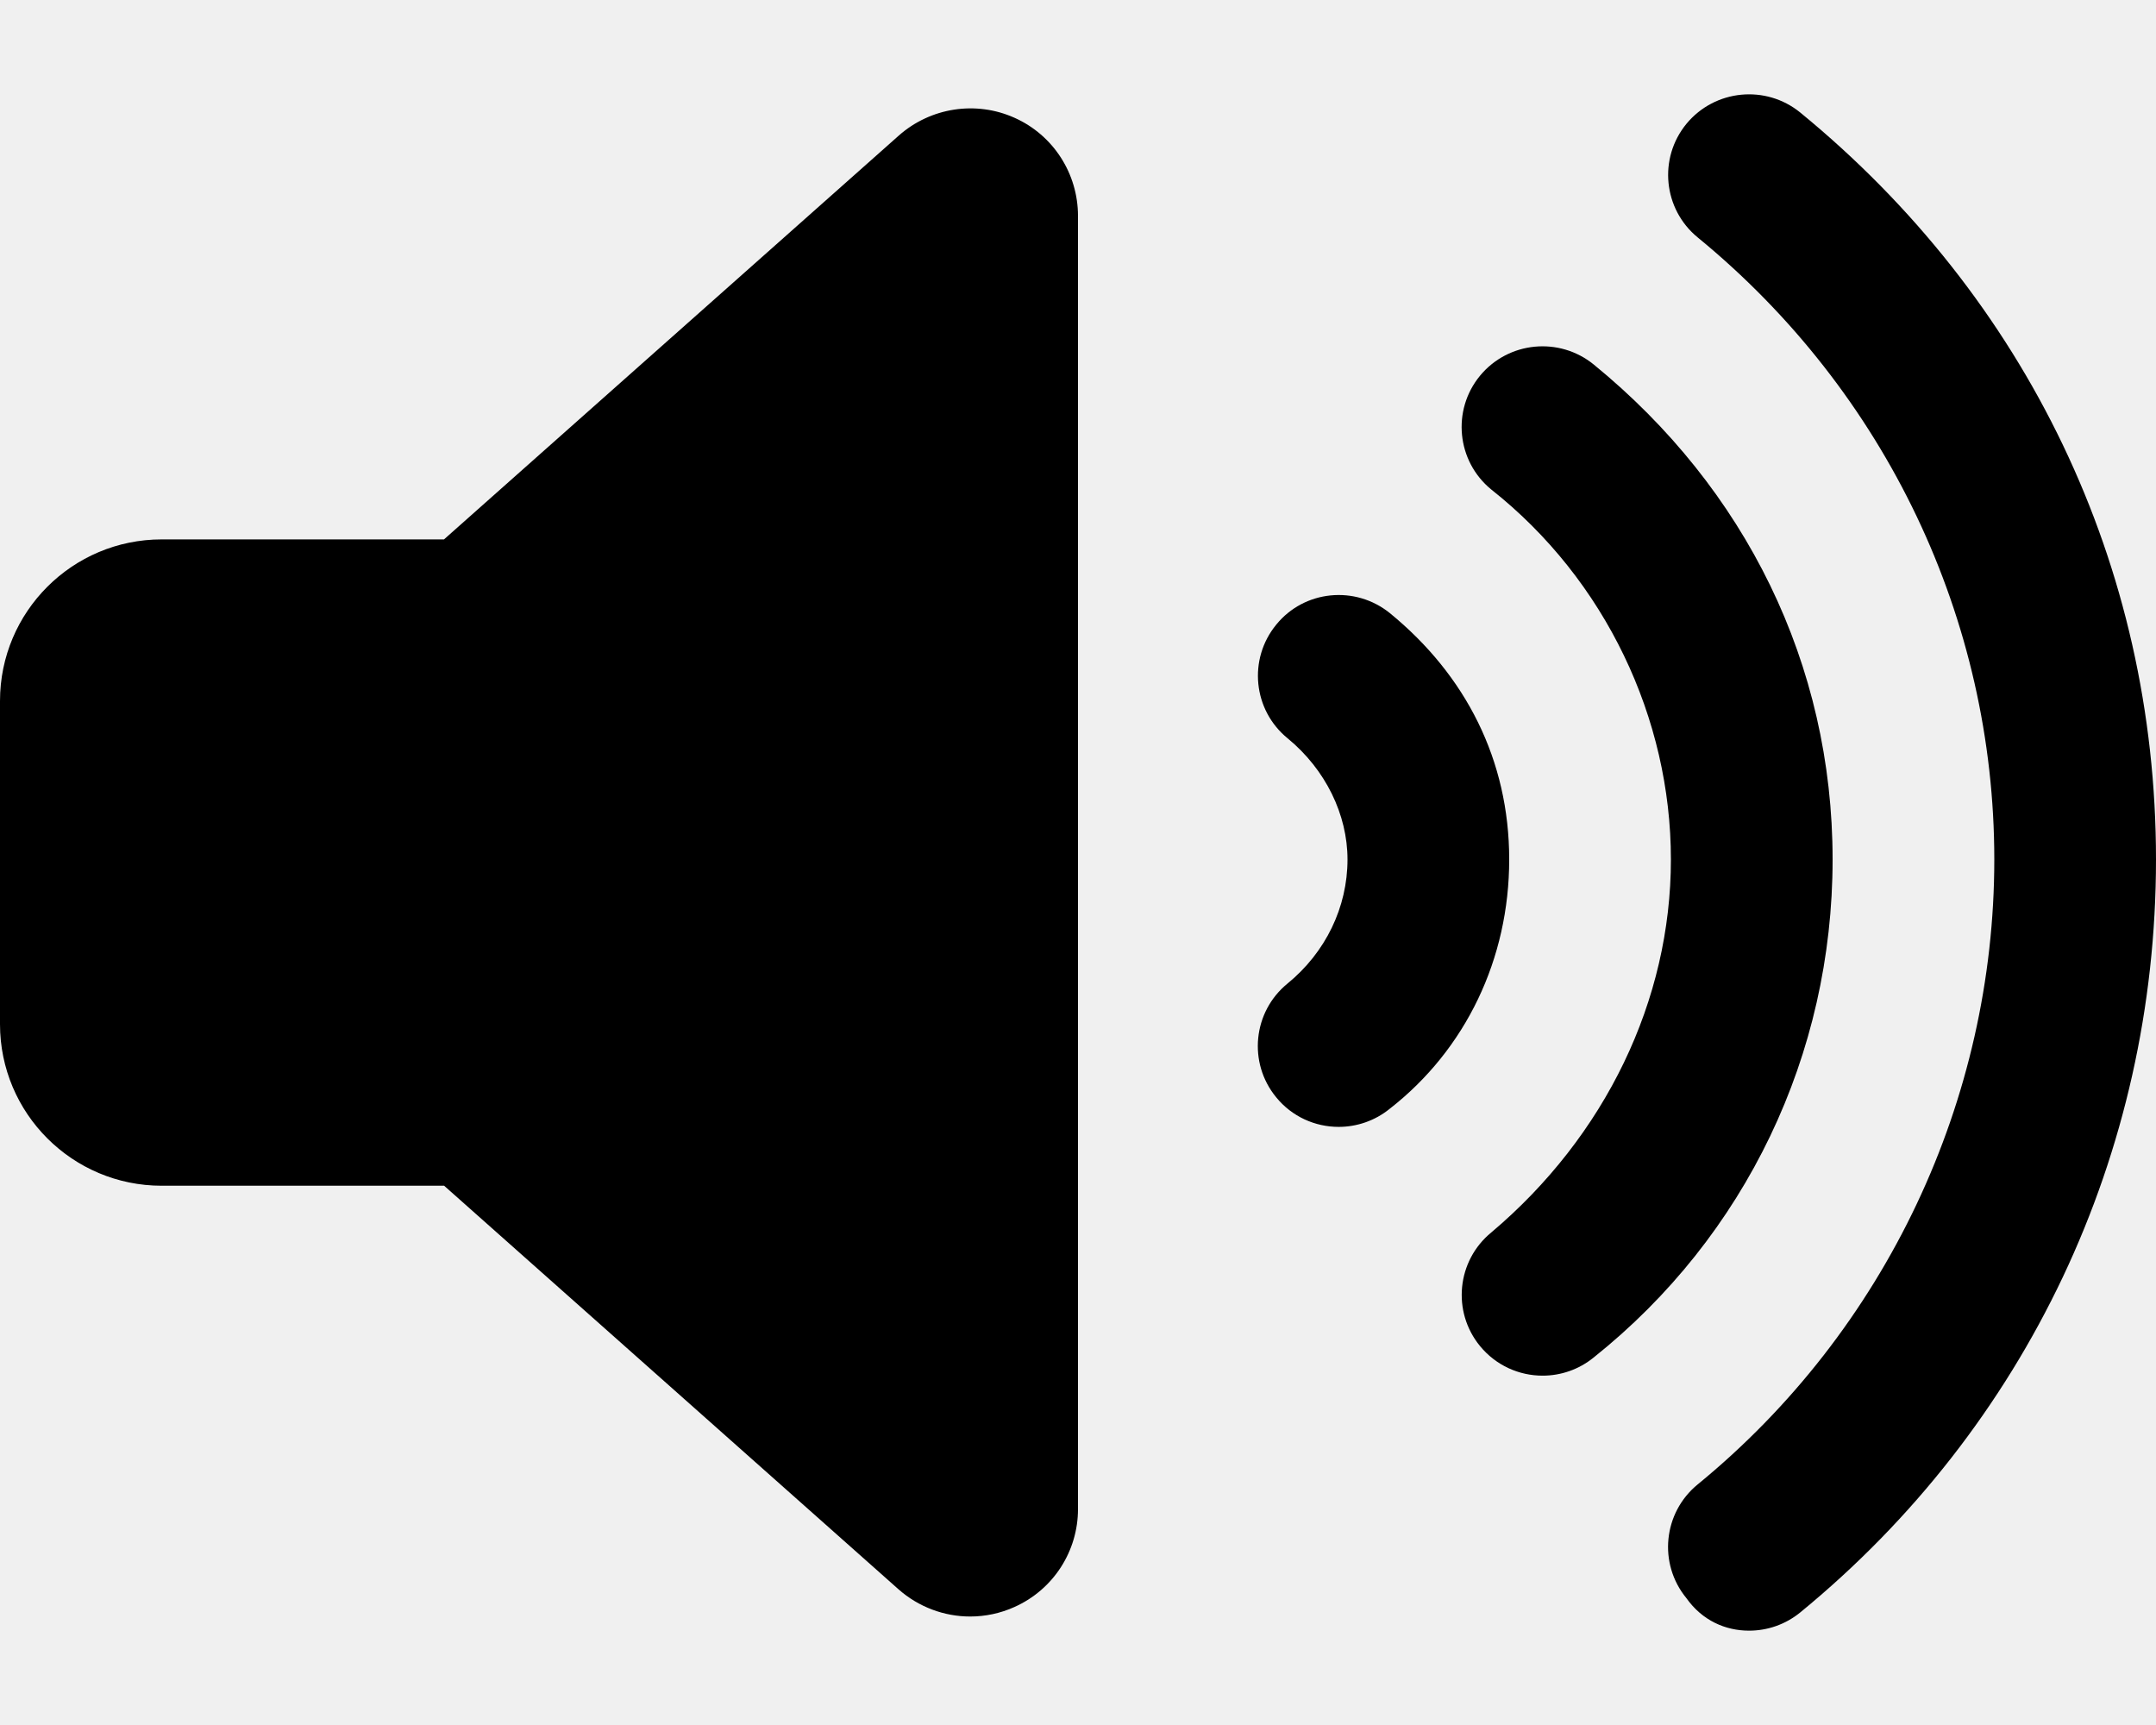
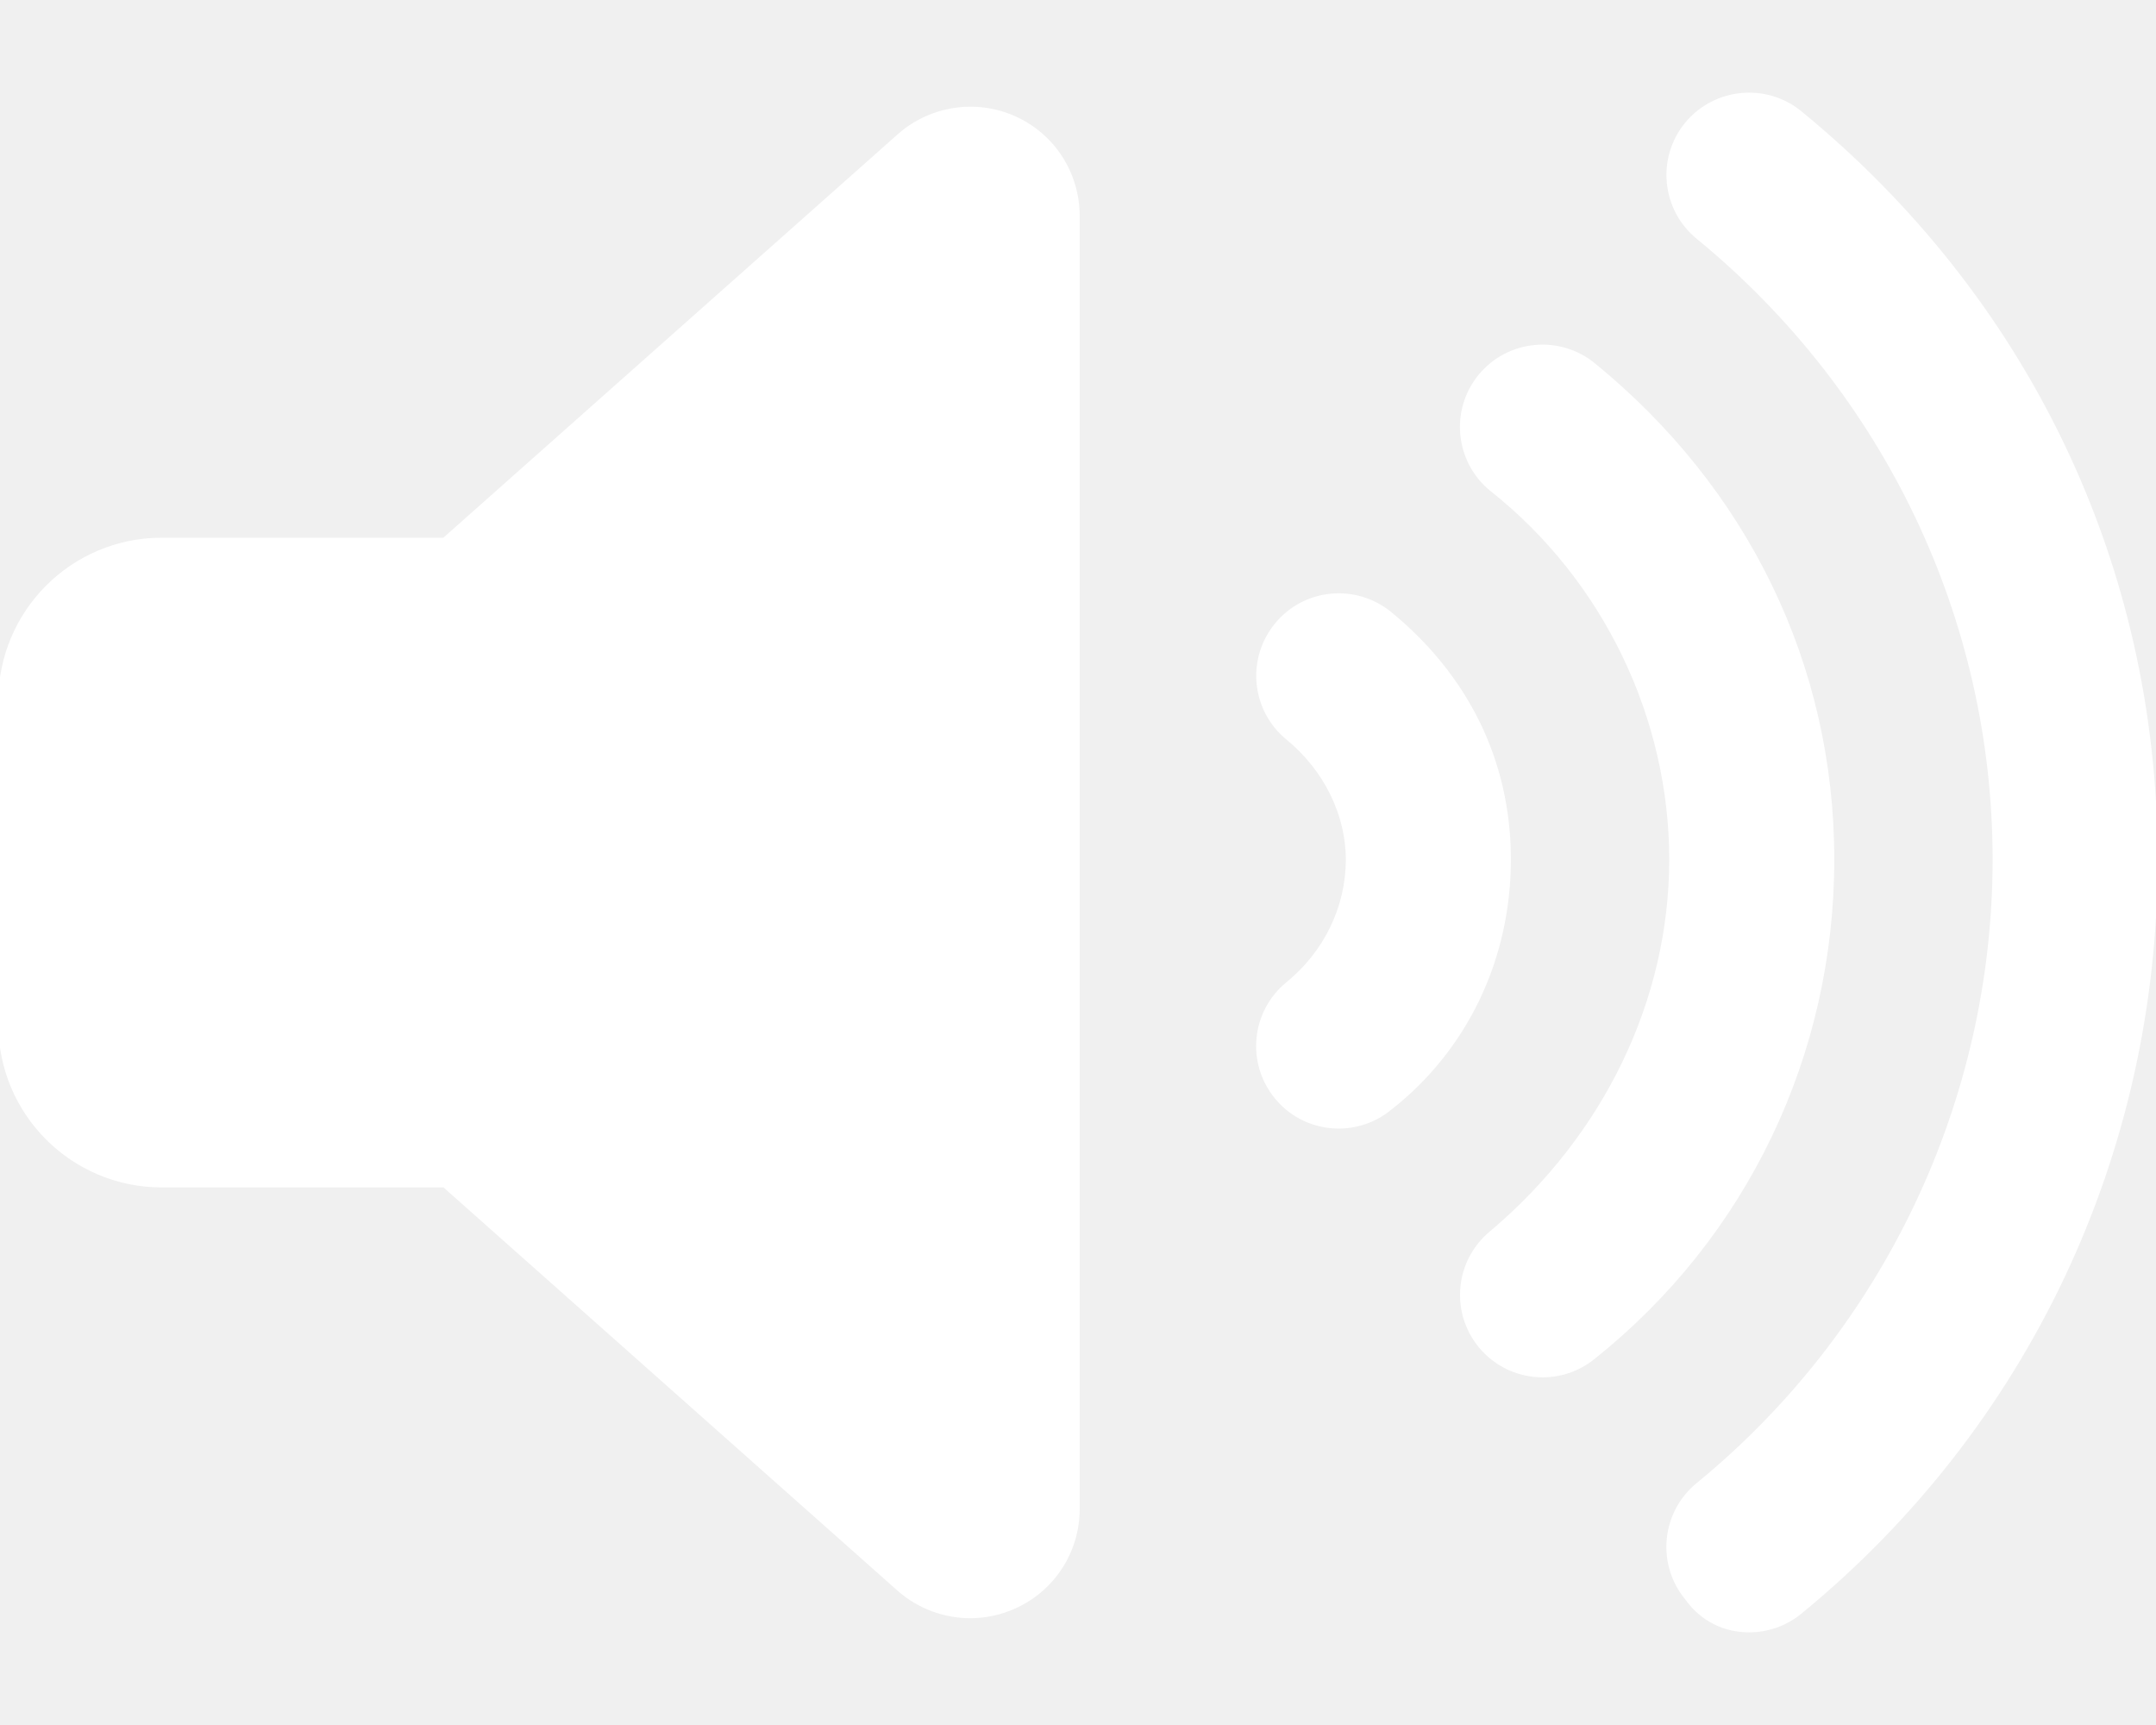
- <svg xmlns="http://www.w3.org/2000/svg" viewBox="0 0 640 512">
+ <svg xmlns="http://www.w3.org/2000/svg" stroke="white" fill="white" viewBox="0 0 640 512">
  <path d="M412.6 182c-10.28-8.334-25.41-6.867-33.75 3.402c-8.406 10.24-6.906 25.35 3.375 33.74C393.5 228.4 400 241.8 400 255.1c0 14.17-6.5 27.59-17.81 36.83c-10.28 8.396-11.78 23.5-3.375 33.74c4.719 5.806 11.62 8.802 18.56 8.802c5.344 0 10.75-1.779 15.19-5.399C435.1 311.5 448 284.6 448 255.1S435.1 200.4 412.6 182zM473.1 108.2c-10.22-8.334-25.34-6.898-33.78 3.34c-8.406 10.24-6.906 25.35 3.344 33.74C476.6 172.1 496 213.3 496 255.1s-19.44 82.1-53.31 110.7c-10.25 8.396-11.75 23.5-3.344 33.74c4.75 5.775 11.62 8.771 18.56 8.771c5.375 0 10.75-1.779 15.22-5.431C518.2 366.9 544 313 544 255.1S518.2 145 473.1 108.2zM534.4 33.4c-10.22-8.334-25.34-6.867-33.78 3.34c-8.406 10.24-6.906 25.35 3.344 33.74C559.9 116.3 592 183.9 592 255.1s-32.09 139.7-88.06 185.5c-10.25 8.396-11.75 23.5-3.344 33.74C505.3 481 512.2 484 519.2 484c5.375 0 10.75-1.779 15.22-5.431C601.5 423.6 640 342.5 640 255.1S601.5 88.34 534.4 33.4zM301.2 34.98c-11.5-5.181-25.01-3.076-34.43 5.29L131.8 160.1H48c-26.51 0-48 21.48-48 47.96v95.92c0 26.48 21.49 47.96 48 47.96h83.84l134.9 119.8C272.7 477 280.3 479.8 288 479.8c4.438 0 8.959-.931 13.16-2.835C312.7 471.8 320 460.4 320 447.9V64.12C320 51.55 312.7 40.13 301.2 34.98z" />
</svg>
